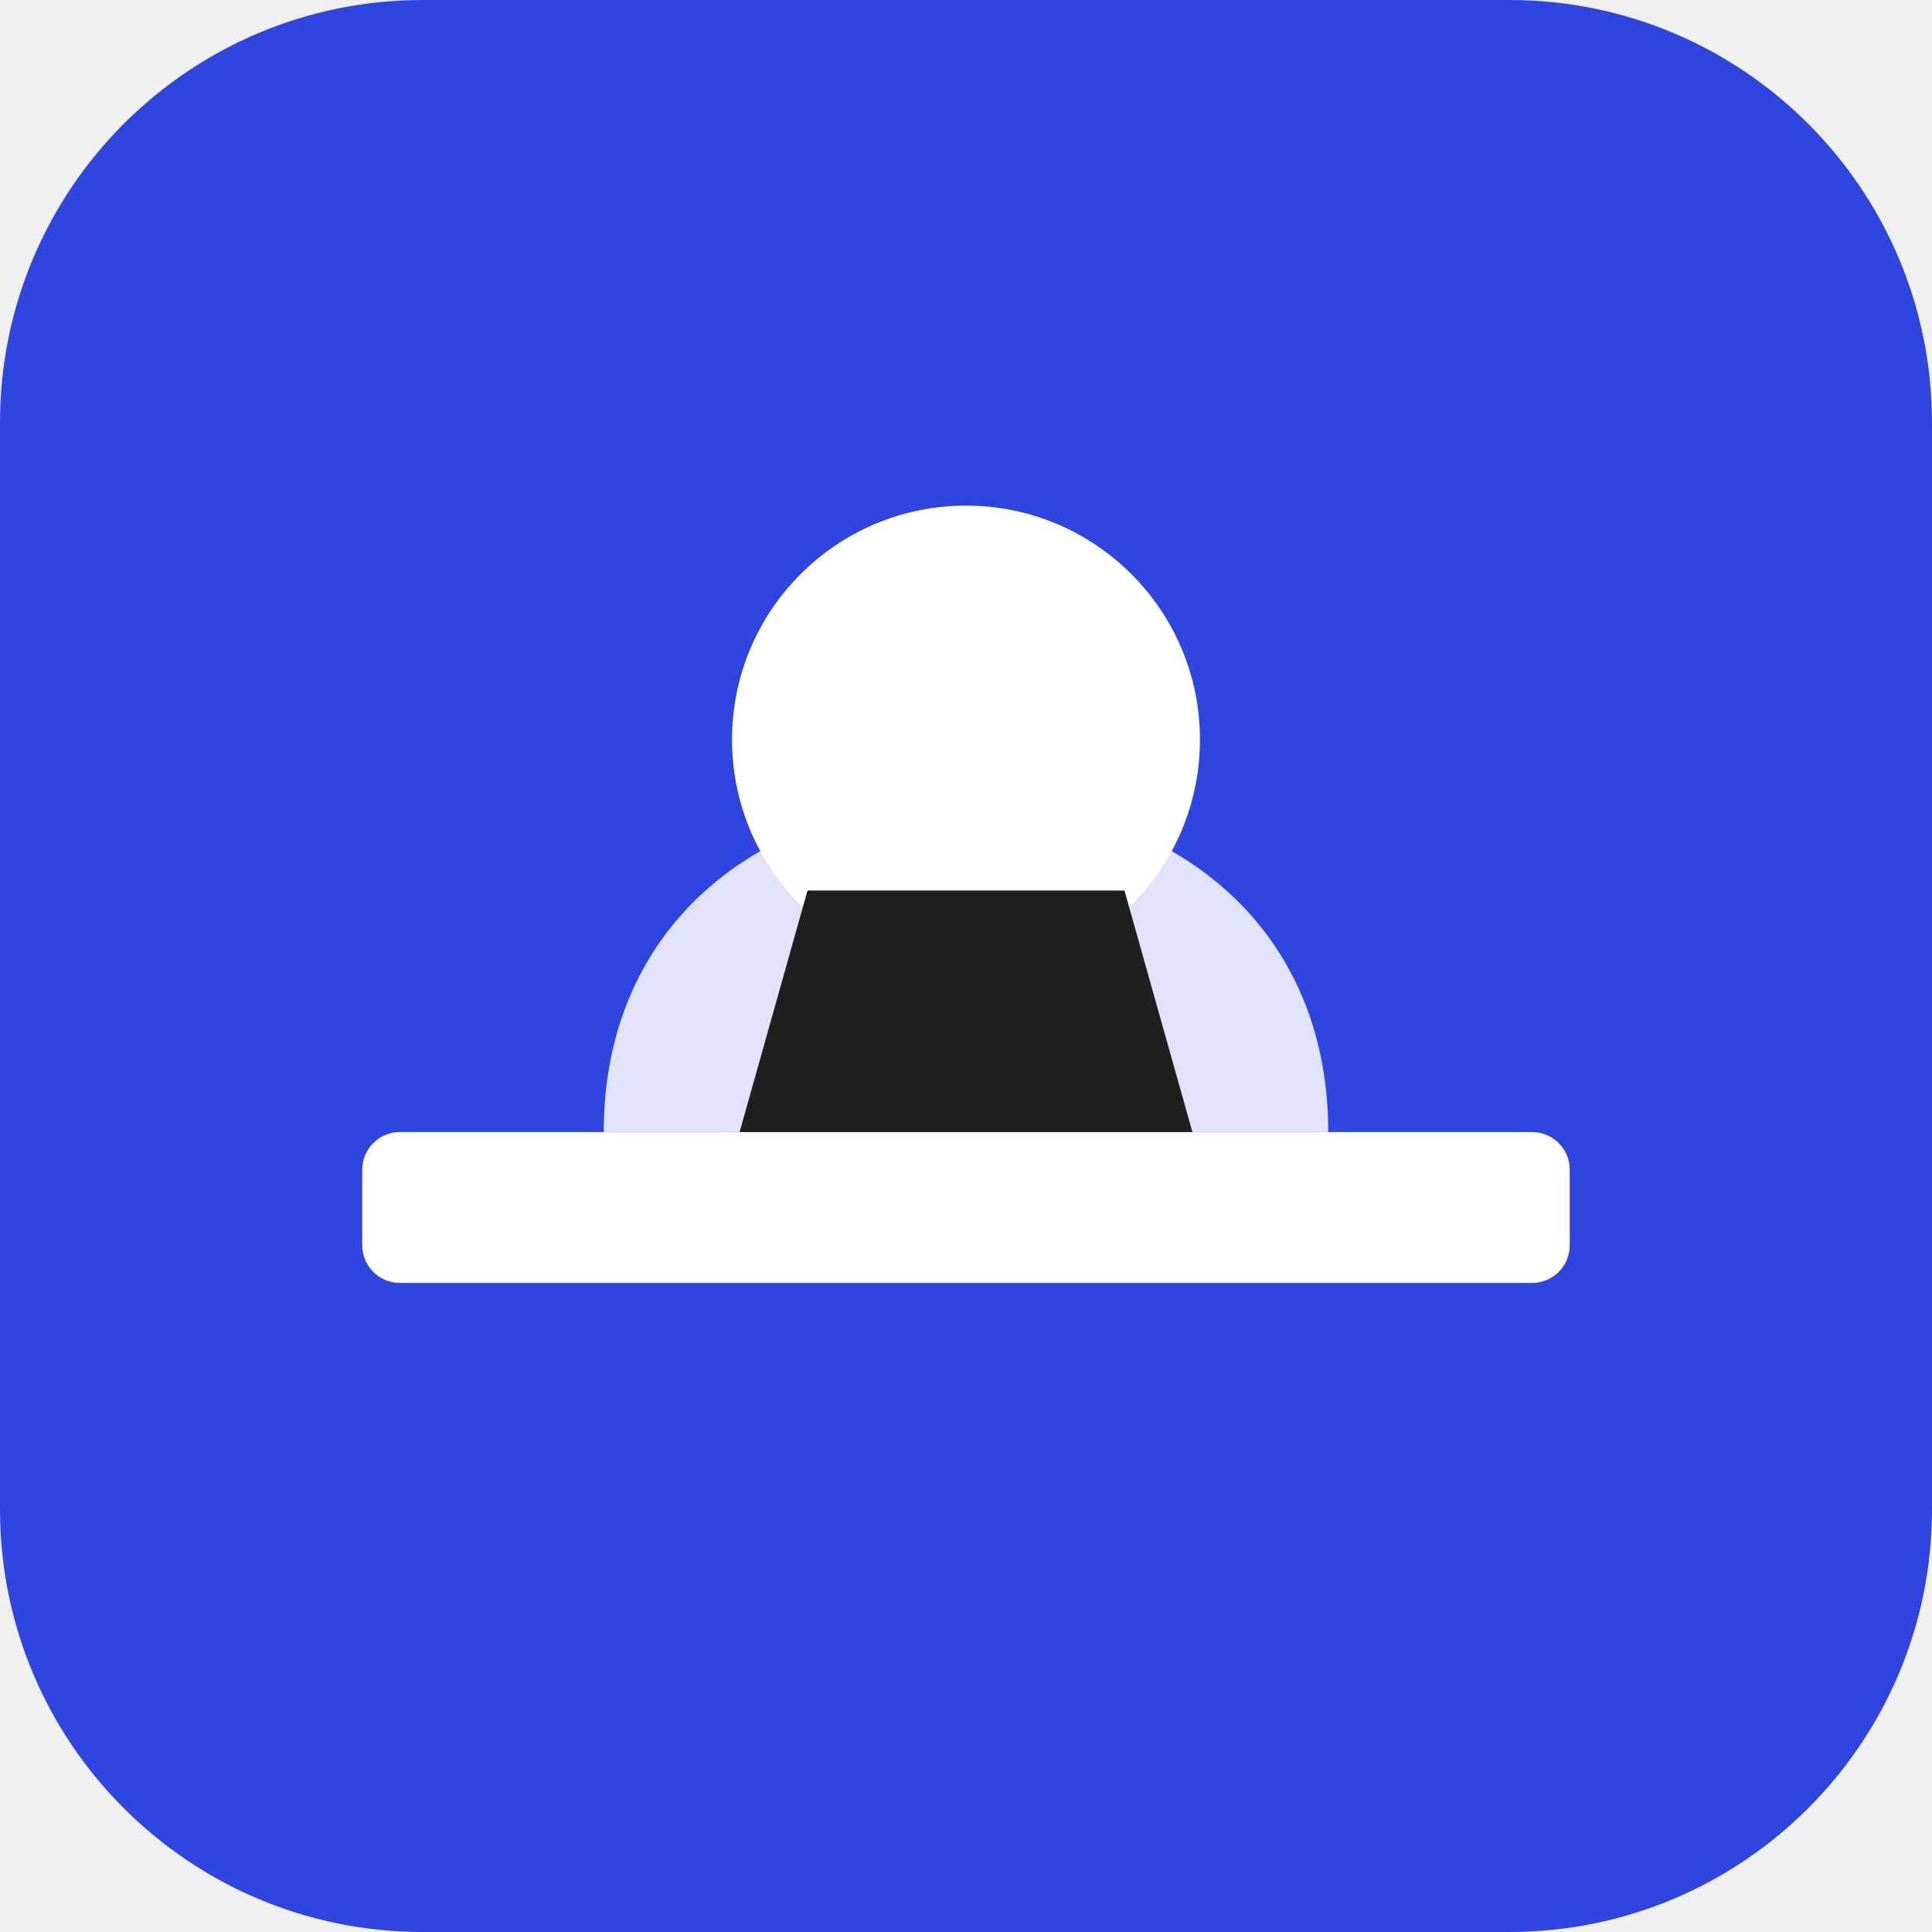
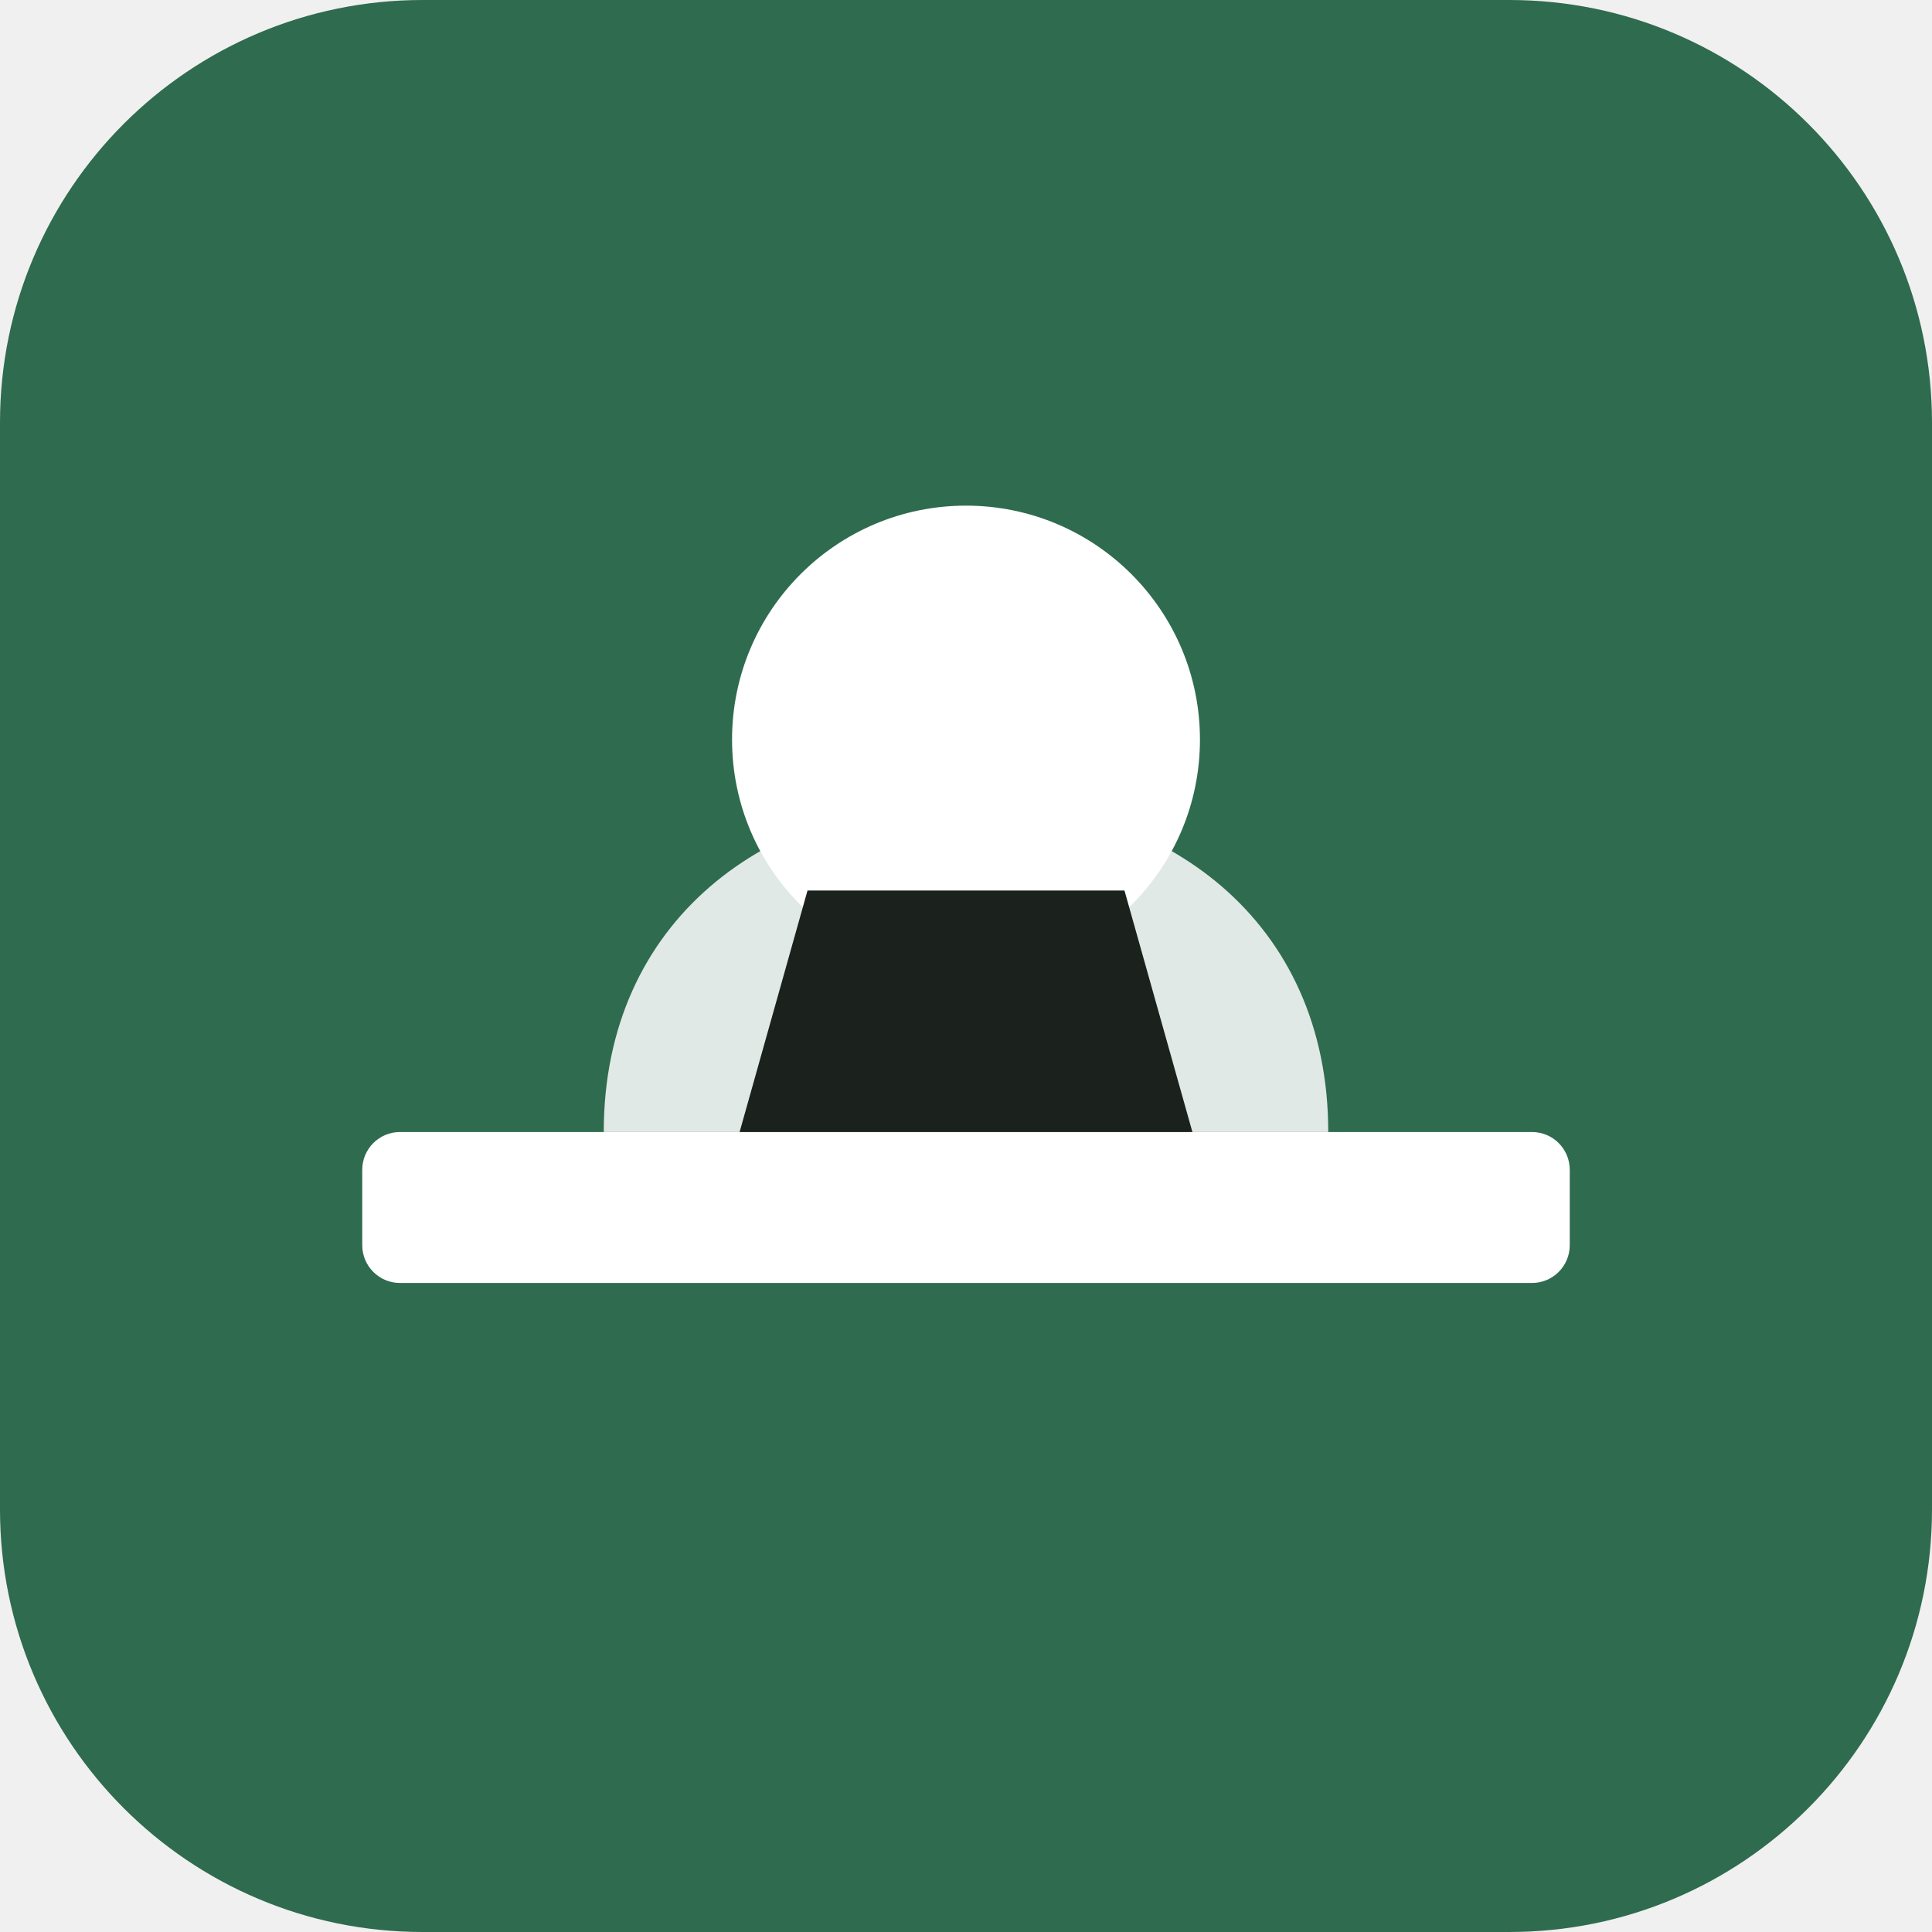
<svg xmlns="http://www.w3.org/2000/svg" viewBox="0 0 512 512">
-   <rect width="512" height="512" rx="112" fill="#2f45e0" />
+   <rect width="512" height="512" rx="112" fill="#2f6b4f" />
  <g fill="#fff">
    <rect x="96" y="300" width="320" height="40" rx="10" />
    <circle cx="256" cy="196" r="62" />
    <path d="M160 300c0-56 43-88 96-88s96 32 96 88z" opacity=".85" />
    <path d="M196 300l18-64h84l18 64z" fill="#1b221d" />
  </g>
</svg>
